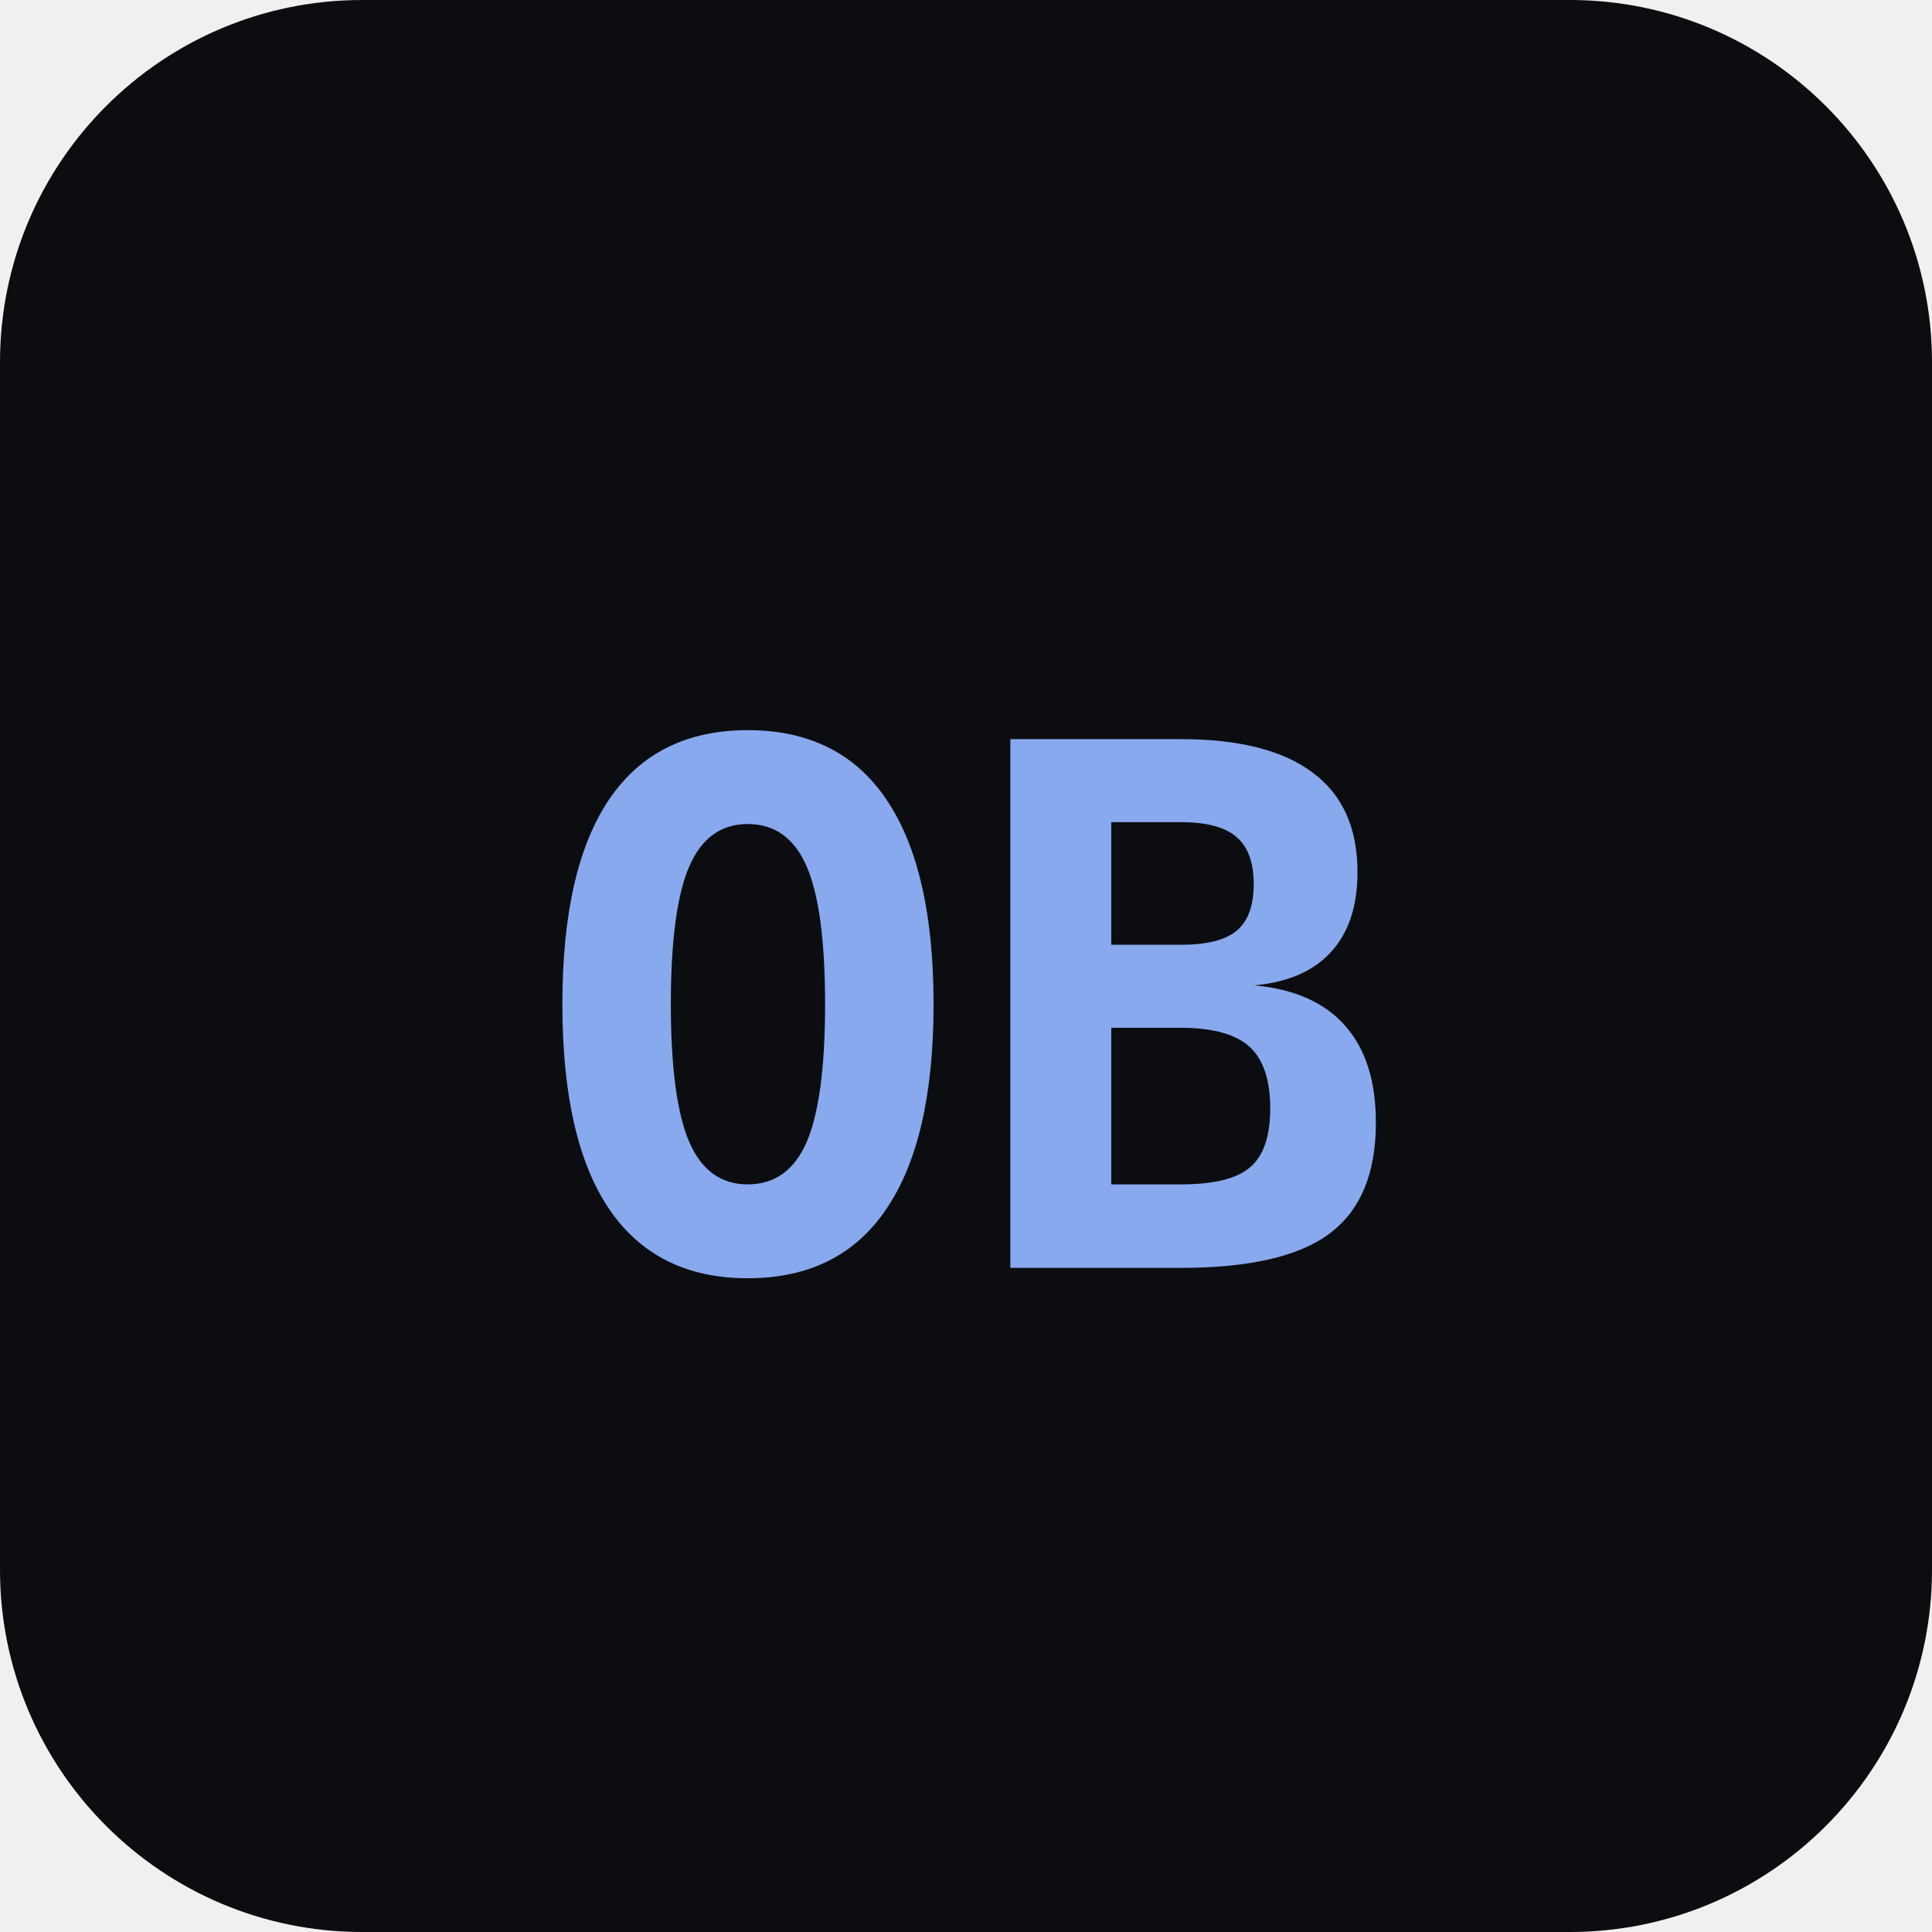
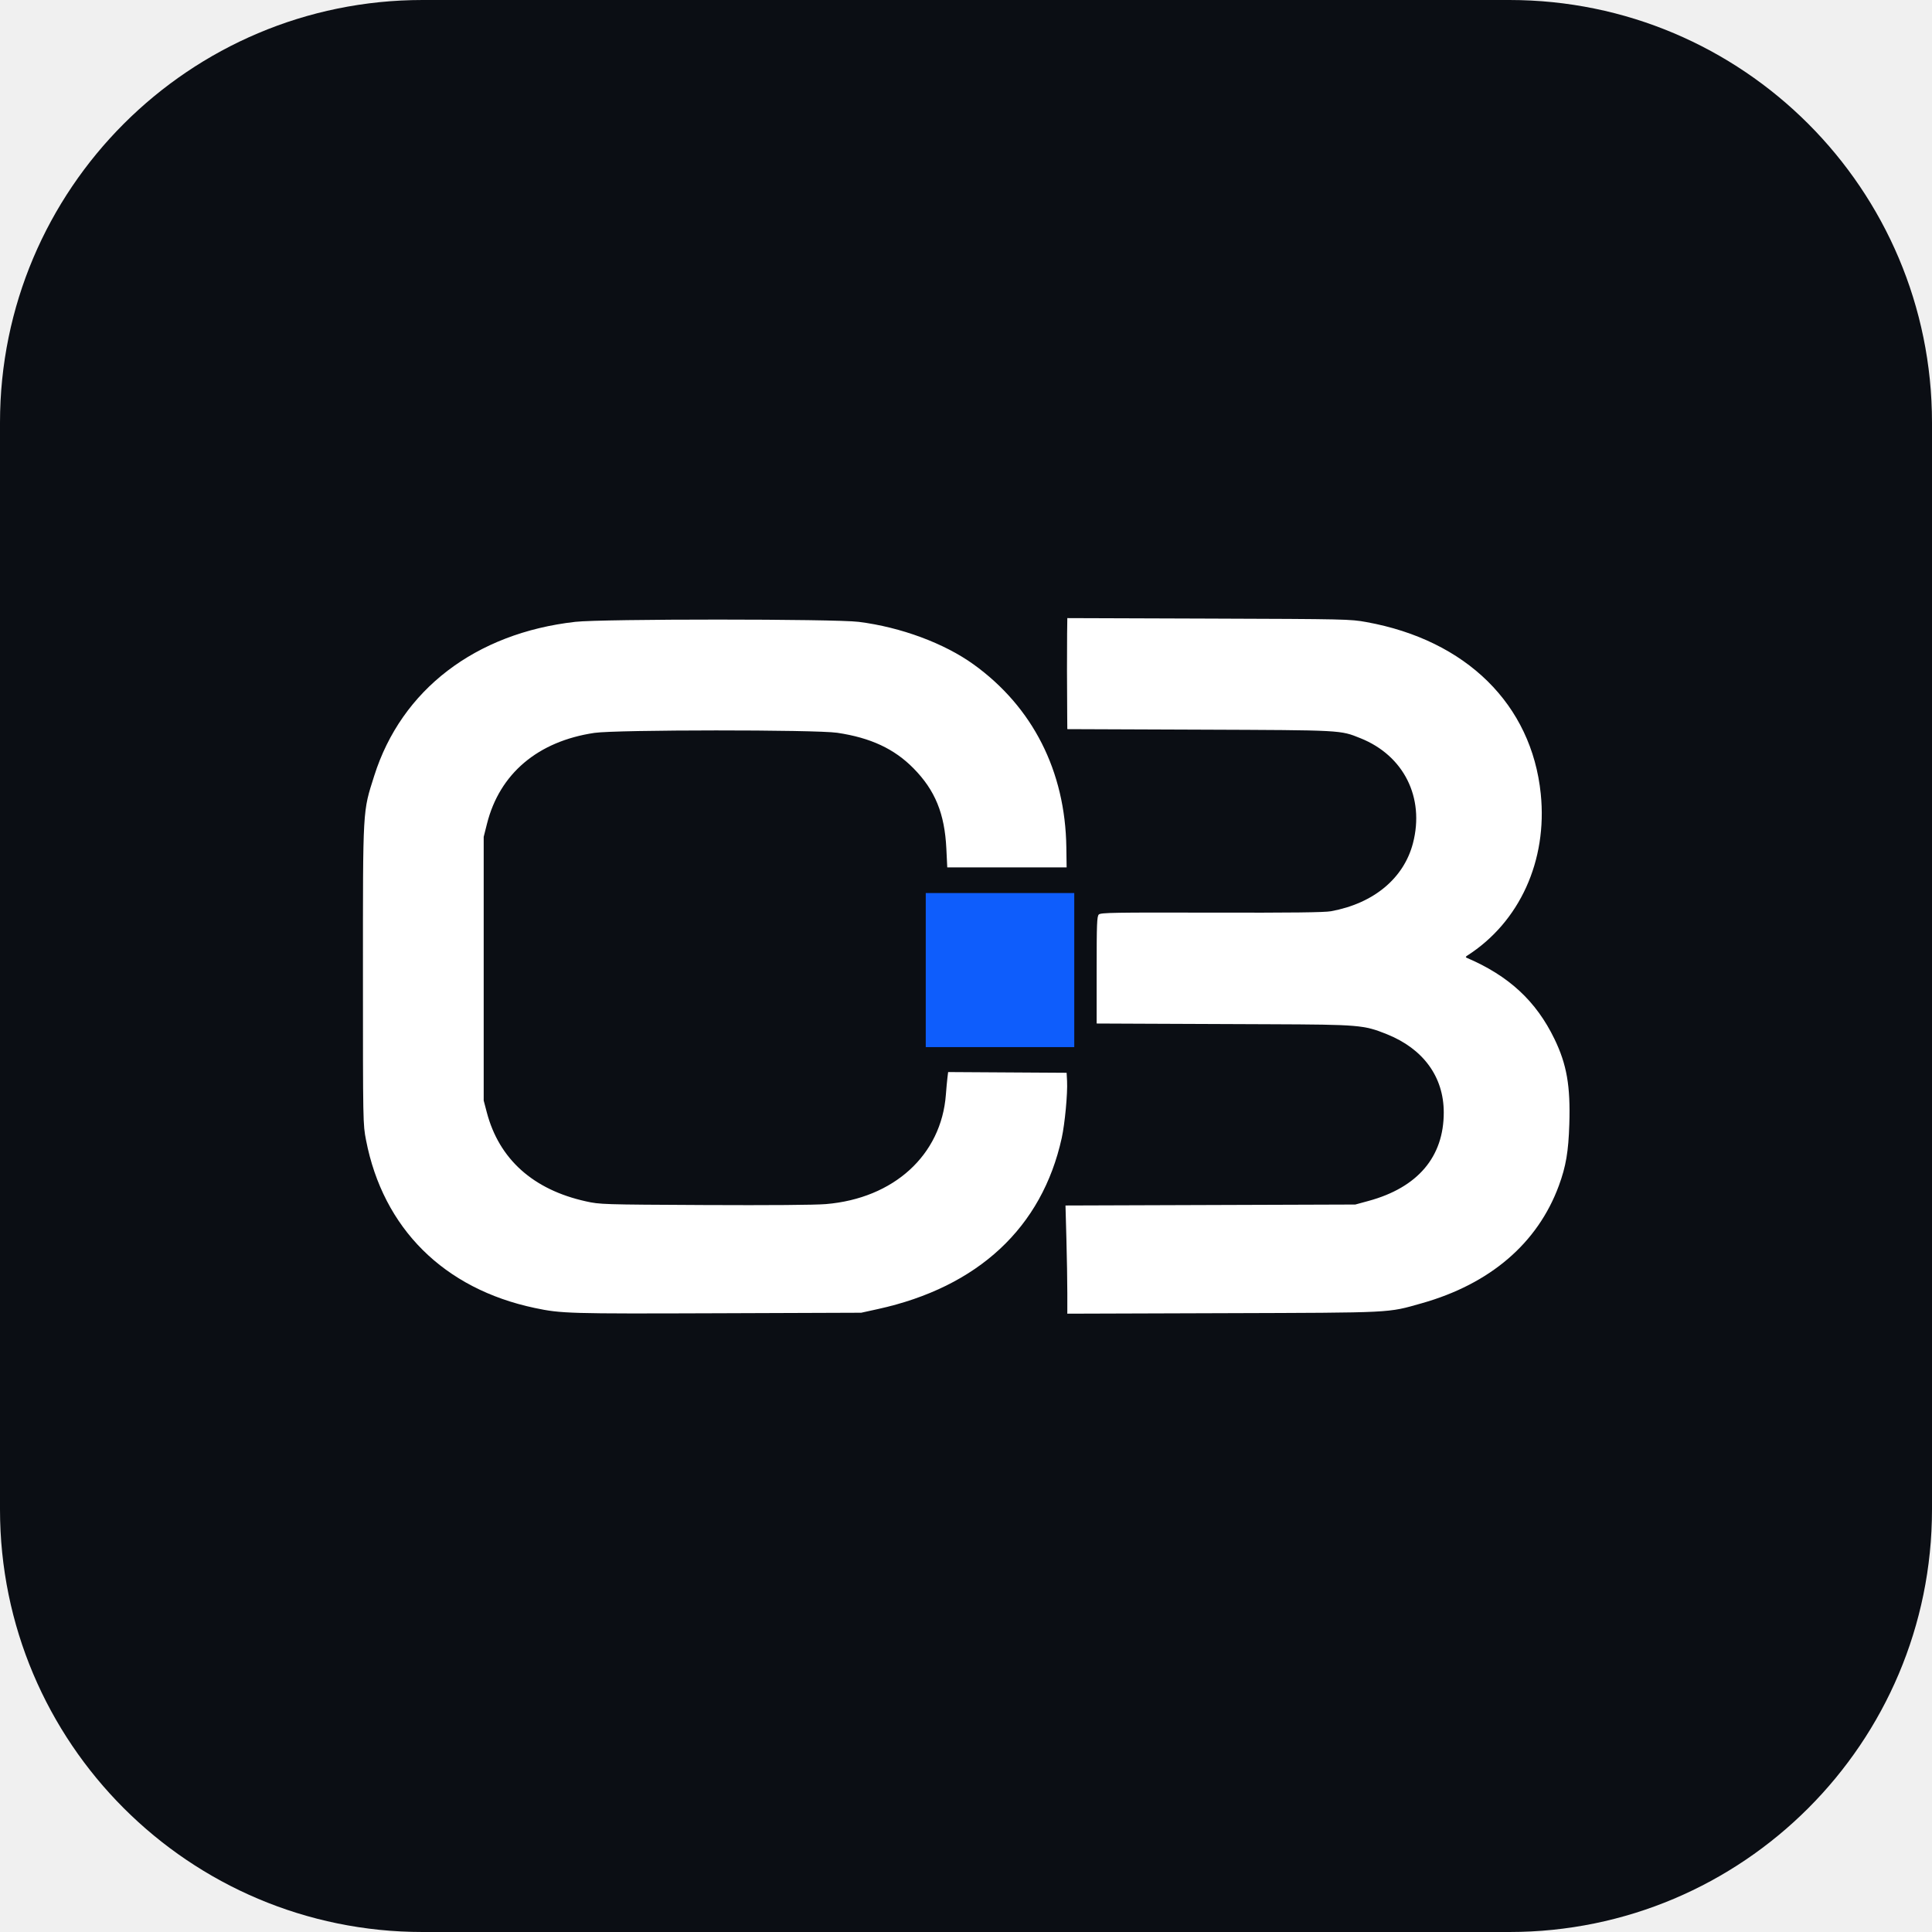
<svg xmlns="http://www.w3.org/2000/svg" viewBox="0 0 64 64">
-   <rect width="64" height="64" rx="12" fill="#0b0d10" />
-   <text x="32" y="42" font-family="ui-monospace, SFMono-Regular, Menlo, monospace" font-size="24" font-weight="700" fill="#88a9ee" text-anchor="middle">OB</text>
+   <rect width="64" height="64" rx="14" fill="#0B0E14" />
+   <g transform="translate(12 20.48) scale(0.045977) translate(-193 -382)">
+     <path fill="#FFFFFF" fill-rule="evenodd" d="M 700.845 393.202 C 700.702 403.654, 700.740 432.568, 700.923 453.199 L 701 461.898 796.250 462.268 C 900.037 462.672, 897.469 462.535, 912.279 468.473 C 943.454 480.975, 958.563 511.196, 950.053 544.028 C 943.478 569.393, 921.741 587.456, 891 593.099 C 886.257 593.970, 862.968 594.242, 804.860 594.107 C 734.261 593.943, 725.046 594.097, 723.678 595.465 C 722.341 596.801, 722.135 602.146, 722.134 635.504 L 722.133 674 755.316 674.147 C 773.567 674.228, 814.600 674.396, 846.500 674.520 C 911.313 674.773, 914.620 675.052, 931.121 681.656 C 957.472 692.203, 972.186 712.379, 972.225 738.018 C 972.274 770.072, 953.509 792.158, 918.011 801.827 L 908.500 804.418 804.092 804.768 L 699.683 805.118 700.342 829.221 C 700.704 842.478, 701 860.016, 701 868.195 L 701 883.066 813.250 882.704 C 937.495 882.304, 931.334 882.611, 956.299 875.576 C 1005.615 861.680, 1039.888 832.294, 1055.150 790.822 C 1060.263 776.926, 1062.059 766.372, 1062.690 746.500 C 1063.564 718.988, 1060.861 703.487, 1051.993 685.155 C 1038.761 657.802, 1019.012 639.545, 988.670 626.615 C 987.876 626.276, 988.019 625.785, 989.116 625.084 C 1026.897 600.938, 1047.035 556.637, 1042.110 508.500 C 1035.525 444.146, 988.461 397.784, 916.500 384.766 C 904.792 382.649, 902.025 382.587, 802.750 382.250 L 701 381.904 700.845 393.202 M 346.500 384.592 C 274.484 392.760, 221.274 433.496, 201.634 495.500 C 193.238 522.005, 193.500 517.398, 193.500 638.500 C 193.500 746.026, 193.510 746.550, 195.725 758 C 208.031 821.607, 251.784 865.136, 317.303 878.955 C 336.458 882.995, 341.660 883.145, 449 882.755 L 552.500 882.379 564.500 879.744 C 636.713 863.885, 682.755 821.049, 696.969 756.500 C 699.236 746.207, 701.286 724.362, 700.817 715.500 L 700.500 709.500 657.813 709.239 L 615.126 708.979 614.606 713.239 C 614.320 715.583, 613.823 720.990, 613.501 725.255 C 610.215 768.796, 575.975 800.021, 527.035 804.106 C 519.191 804.761, 486.432 805.014, 439.500 804.783 C 365.750 804.419, 364.328 804.375, 354.159 802.128 C 316.092 793.713, 291.608 771.730, 282.736 738 L 280.500 729.500 280.500 634.500 L 280.500 539.500 282.884 530.036 C 291.971 493.955, 319.549 470.638, 360.280 464.599 C 375.963 462.273, 519.758 462.216, 535.257 464.529 C 559.282 468.114, 576.328 476.063, 590.185 490.142 C 605.762 505.969, 612.618 522.735, 613.845 548 L 614.500 561.500 657.500 561.500 L 700.500 561.500 700.295 547 C 699.522 492.175, 676.093 445.977, 633.500 415.289 C 612.312 400.023, 581.115 388.454, 550.774 384.612 C 533.515 382.426, 365.741 382.410, 346.500 384.592" />
+     <rect x="599" y="580" width="107" height="111" fill="#0E5DFC" />
+   </g>
</svg>
